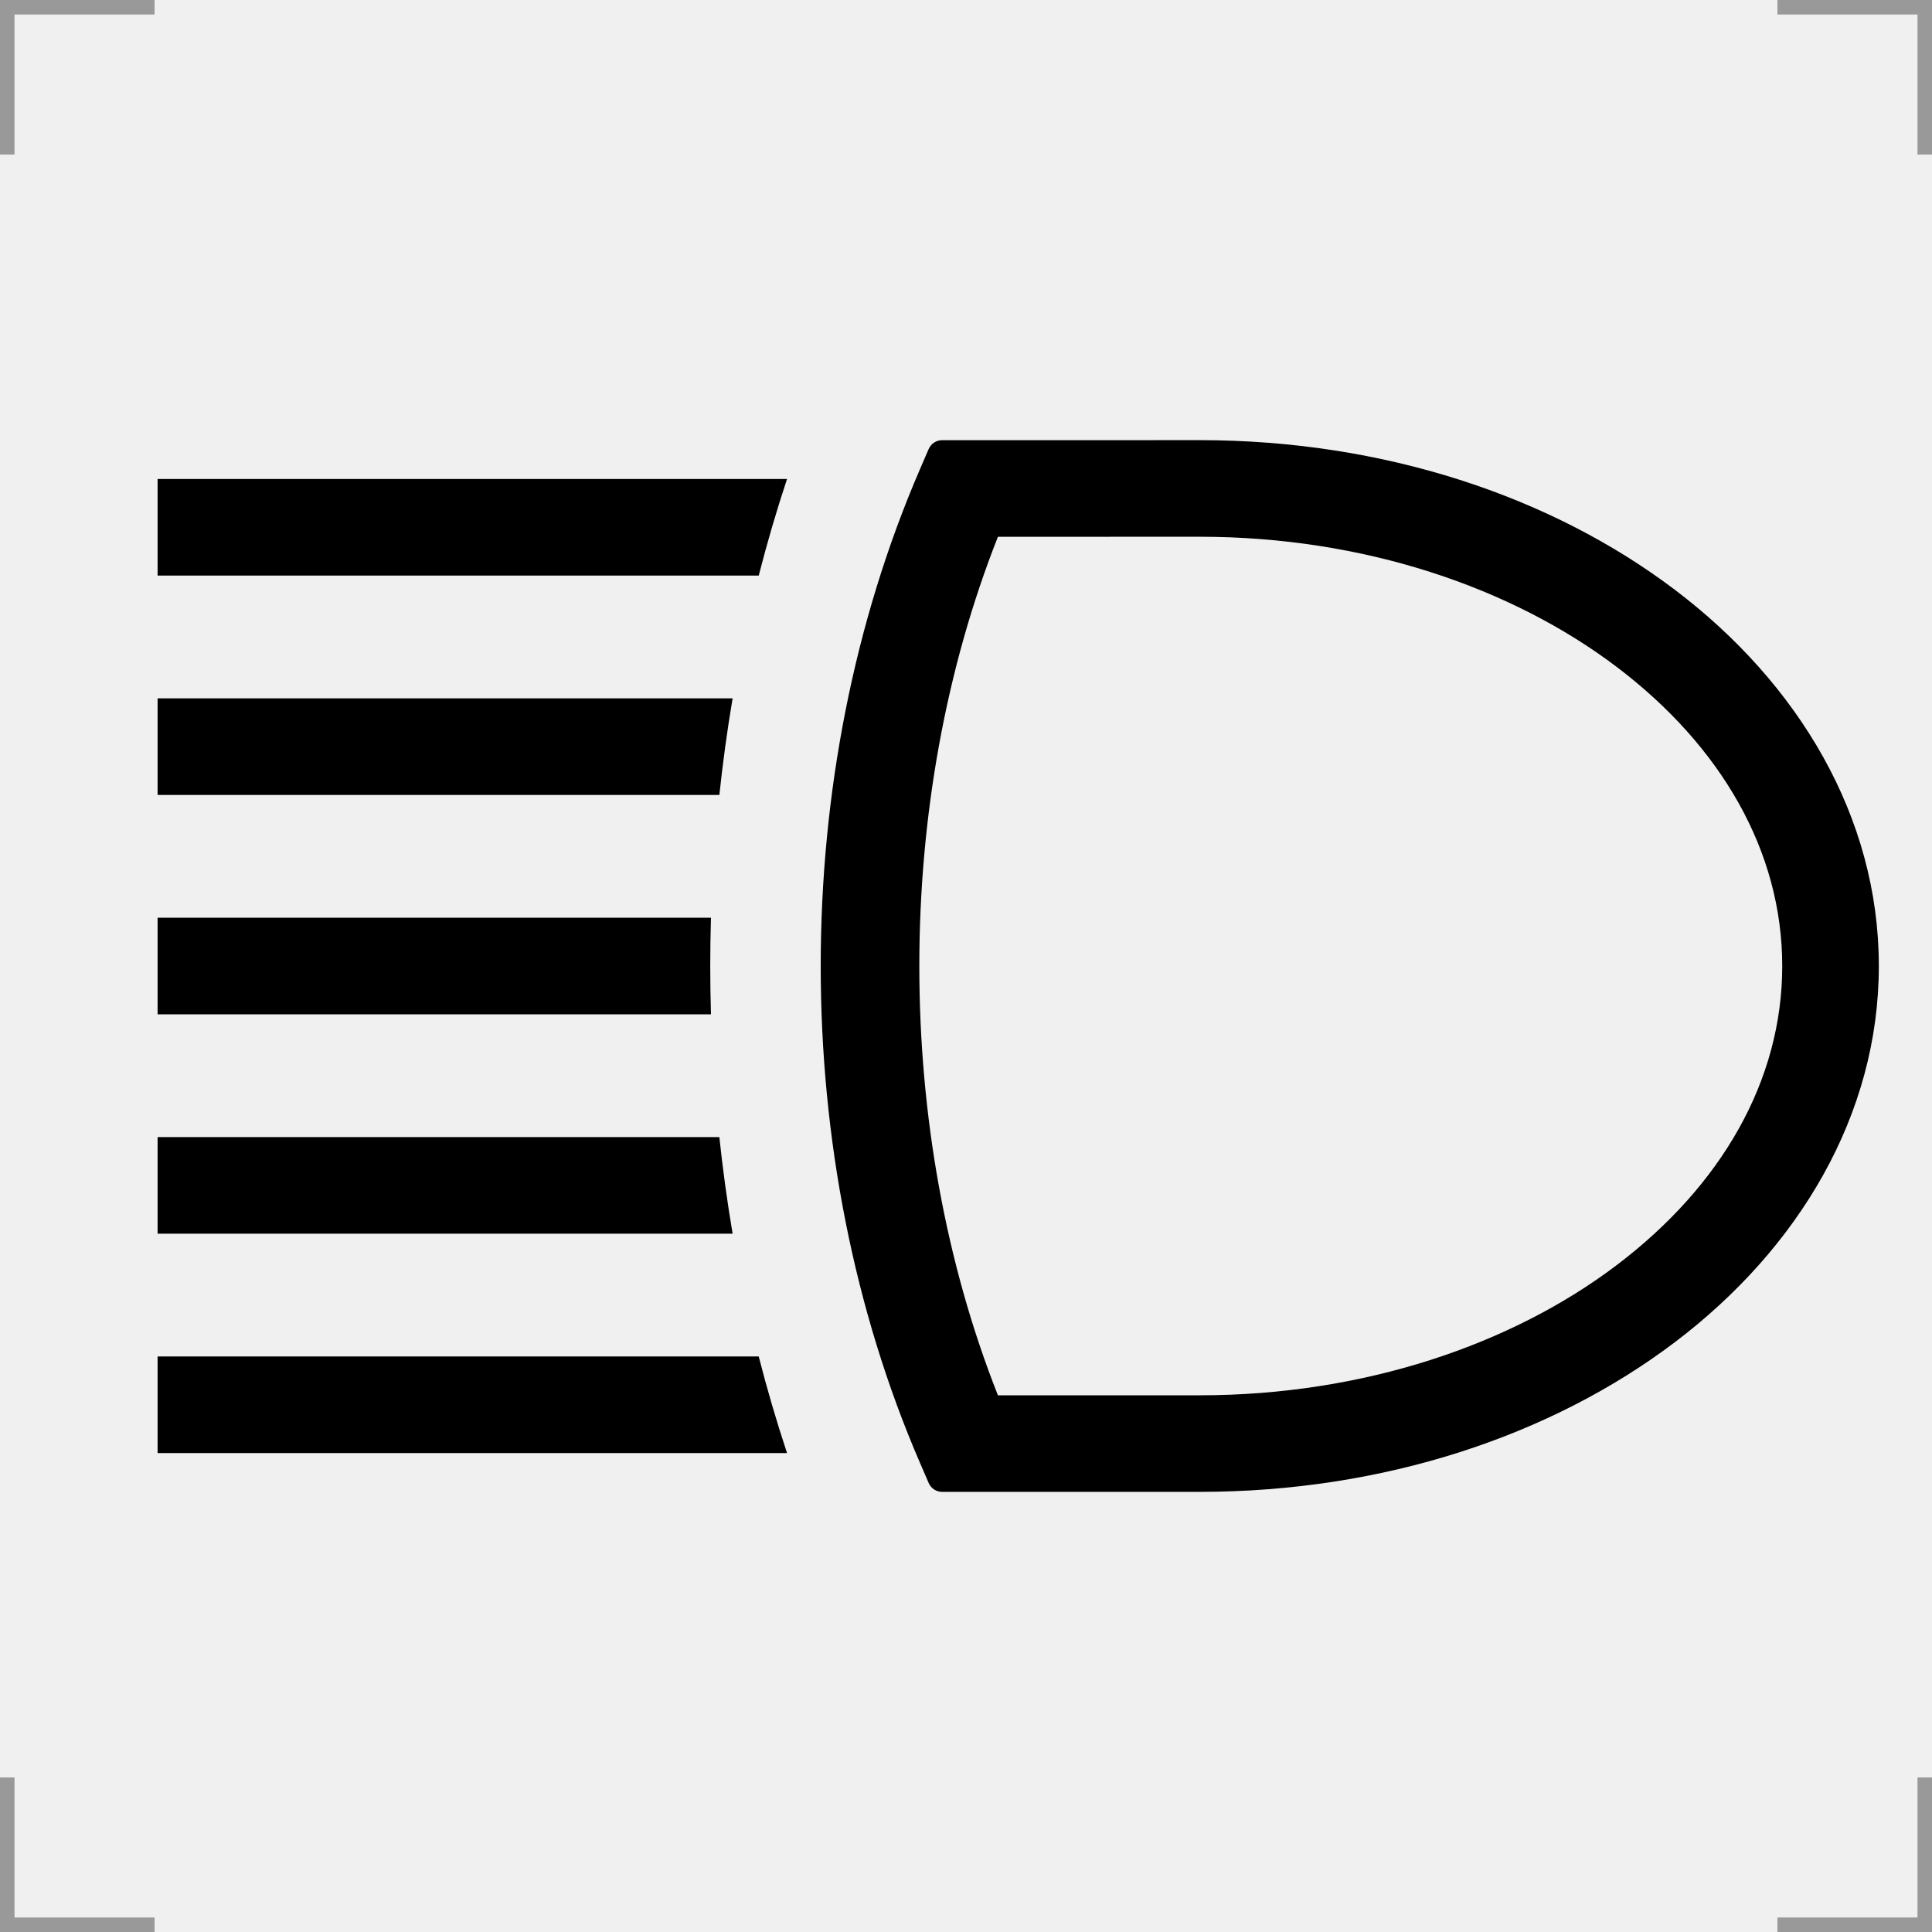
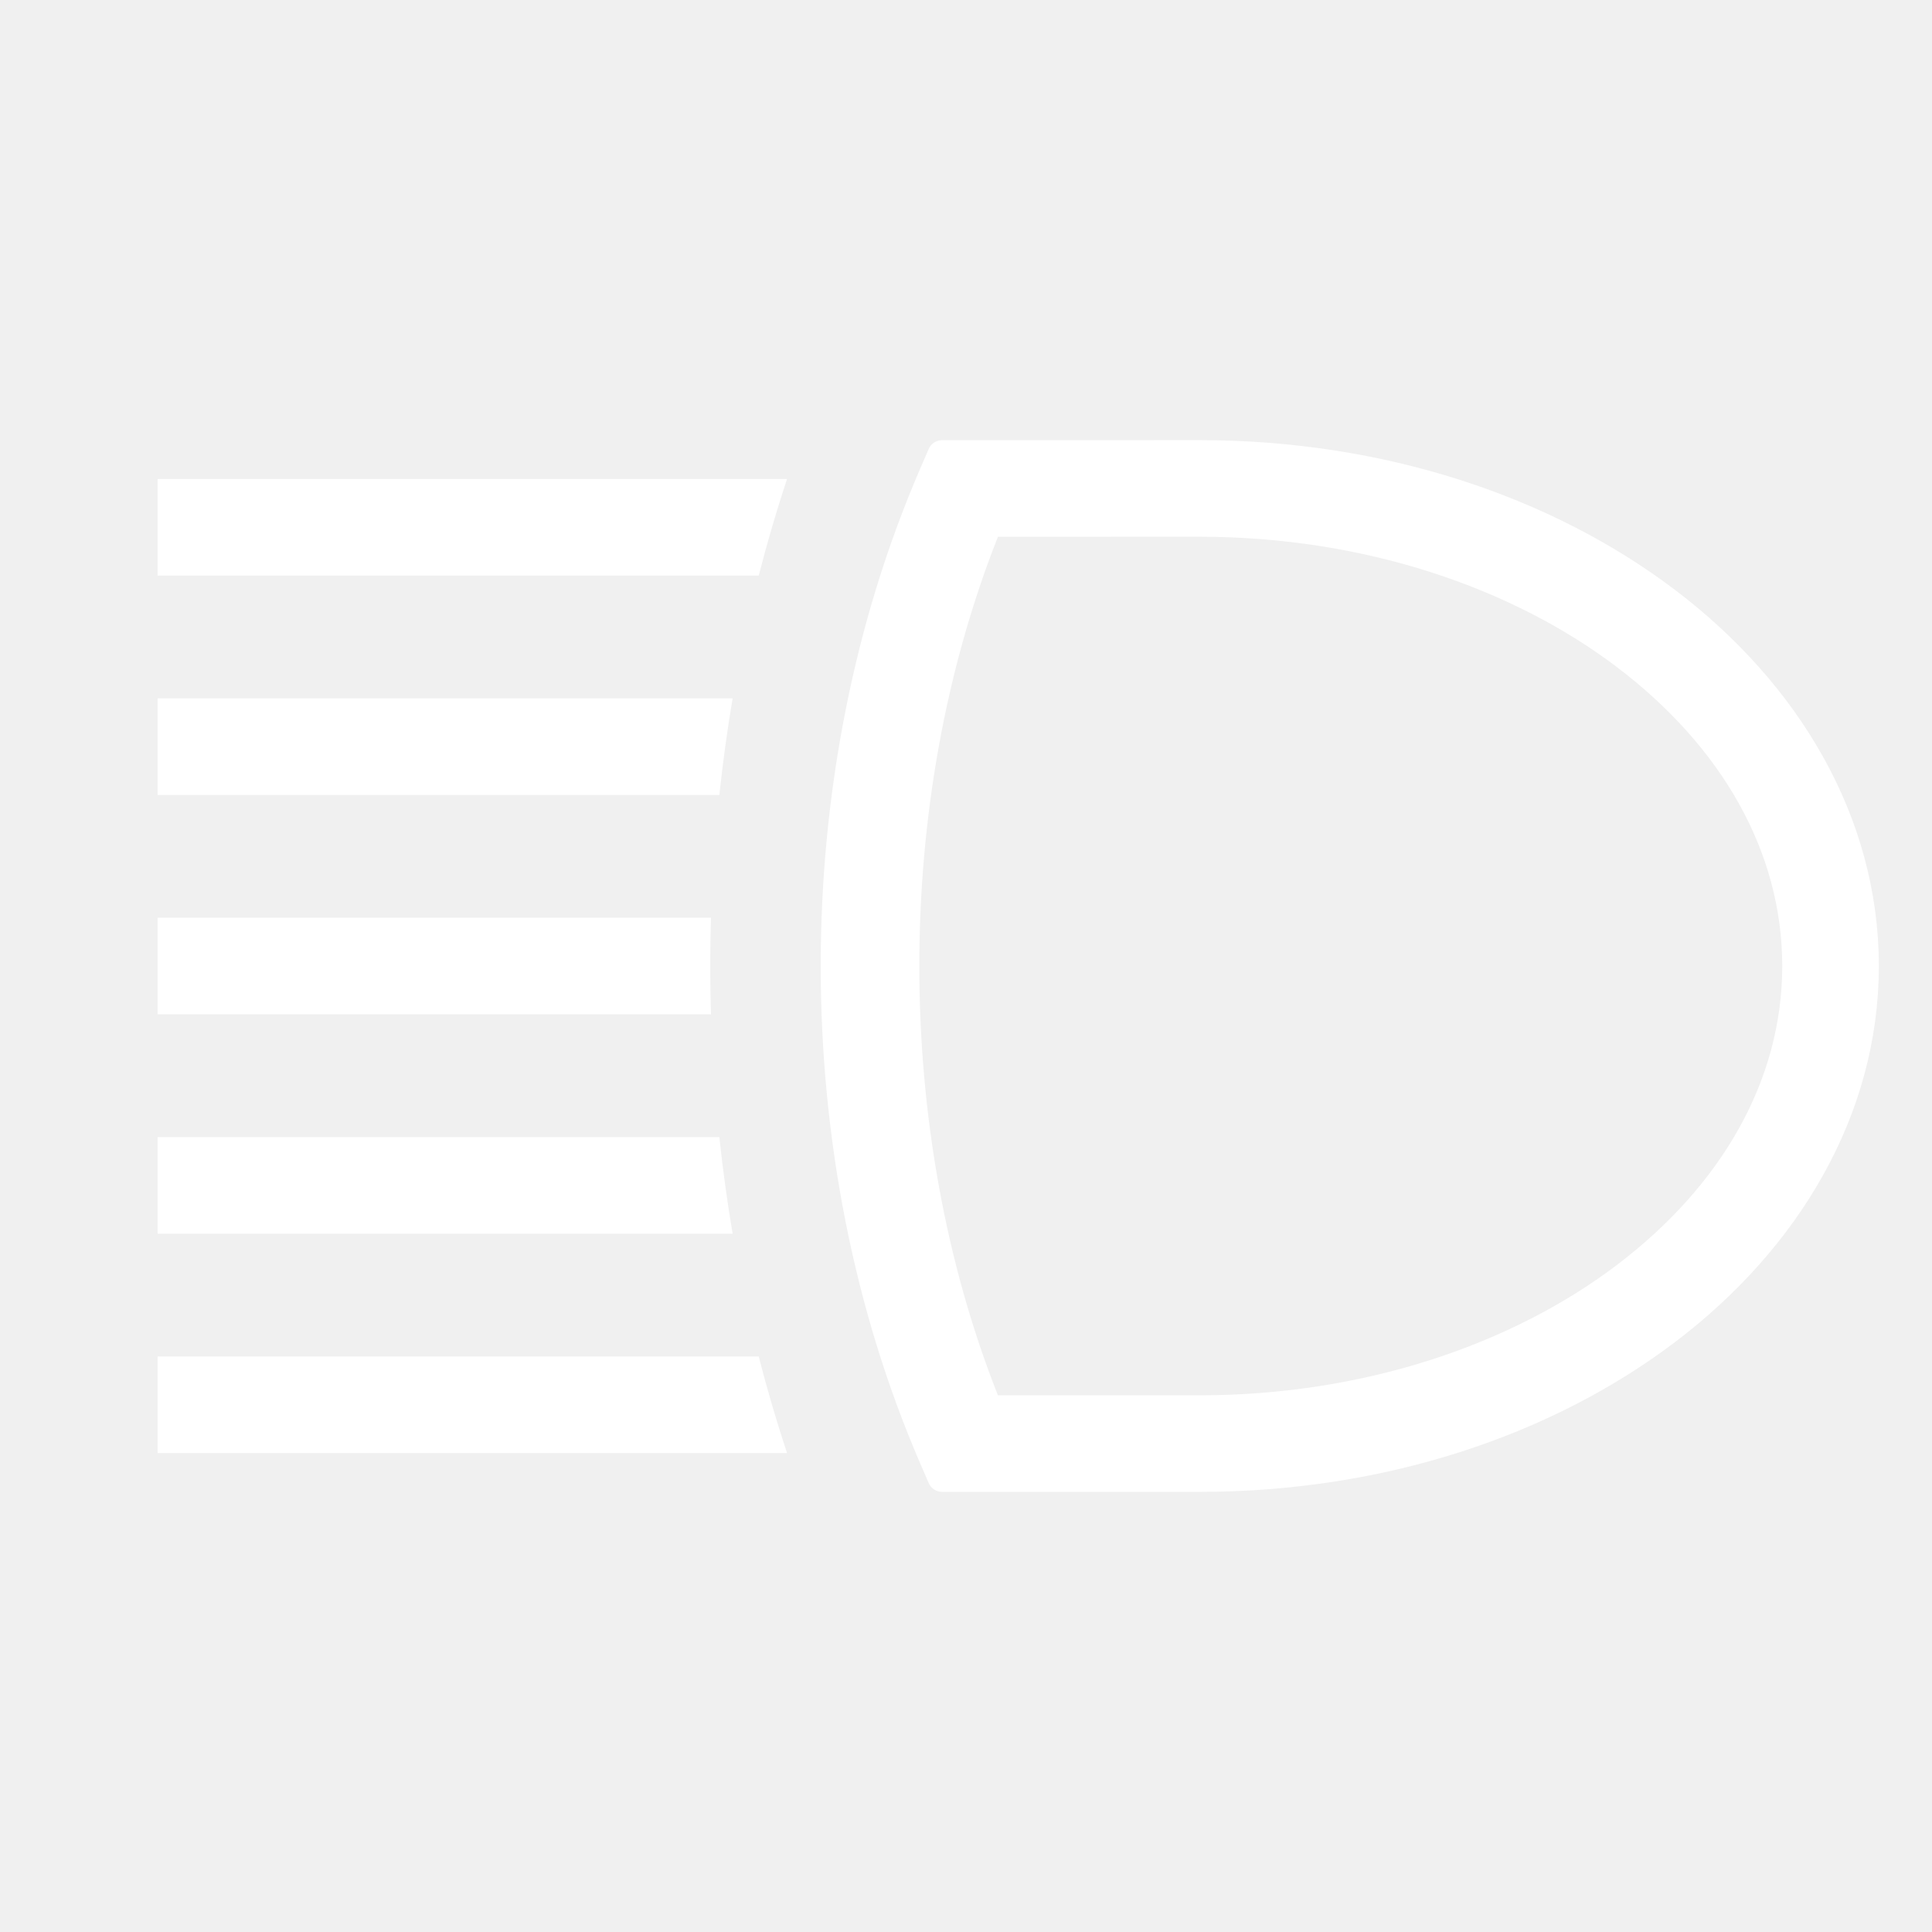
- <svg xmlns="http://www.w3.org/2000/svg" width="200" height="200" version="1.1">
-   <g fill="none" stroke="#999" stroke-width="3">
-     <path d="m0 16v-16h16" />
-     <path d="m200 16v-16h-16" />
-     <path d="m0 184v16h16" />
-     <path d="m200 184v16h-16" />
-   </g>
+ <svg xmlns="http://www.w3.org/2000/svg" width="200" height="200" fill="#ffffff" version="1.1">
  <path d="m124.18 45.565-26.648 2e-3a1.521 1.521 0 0 0-1.397 0.918l-0.906 2.098c-13.692 31.692-13.692 71.153 2e-3 102.84l0.906 2.098a1.521 1.521 0 0 0 1.397 0.918l26.646-2e-3c19.06 0 36.407-5.809 49.203-15.494 12.796-9.685 21.113-23.506 21.113-38.943s-8.317-29.26-21.113-38.945c-12.796-9.685-30.144-15.492-49.203-15.492zm0 9.998c17.014 0 32.324 5.259 43.168 13.467 10.844 8.208 17.148 19.106 17.148 30.973s-6.304 22.763-17.148 30.971c-10.844 8.208-26.154 13.467-43.168 13.467l-20.875 2e-3c-10.849-27.428-10.848-61.446 0-88.875z" />
  <path d="m16.314 140.42v10h65.16c-1.089-3.286-2.067-6.622-2.932-10z" />
  <path d="m16.314 117.71v10h59.527c-0.563-3.311-1.017-6.648-1.375-10z" />
  <path d="m16.314 95v10h57.285c-0.099-3.332-0.1-6.668 0-10z" />
  <path d="m16.314 72.291v10h58.154c0.358-3.352 0.81-6.689 1.373-10z" />
  <path d="m16.314 49.582v10h62.23c0.865-3.377 1.841-6.714 2.93-10z" />
</svg>
